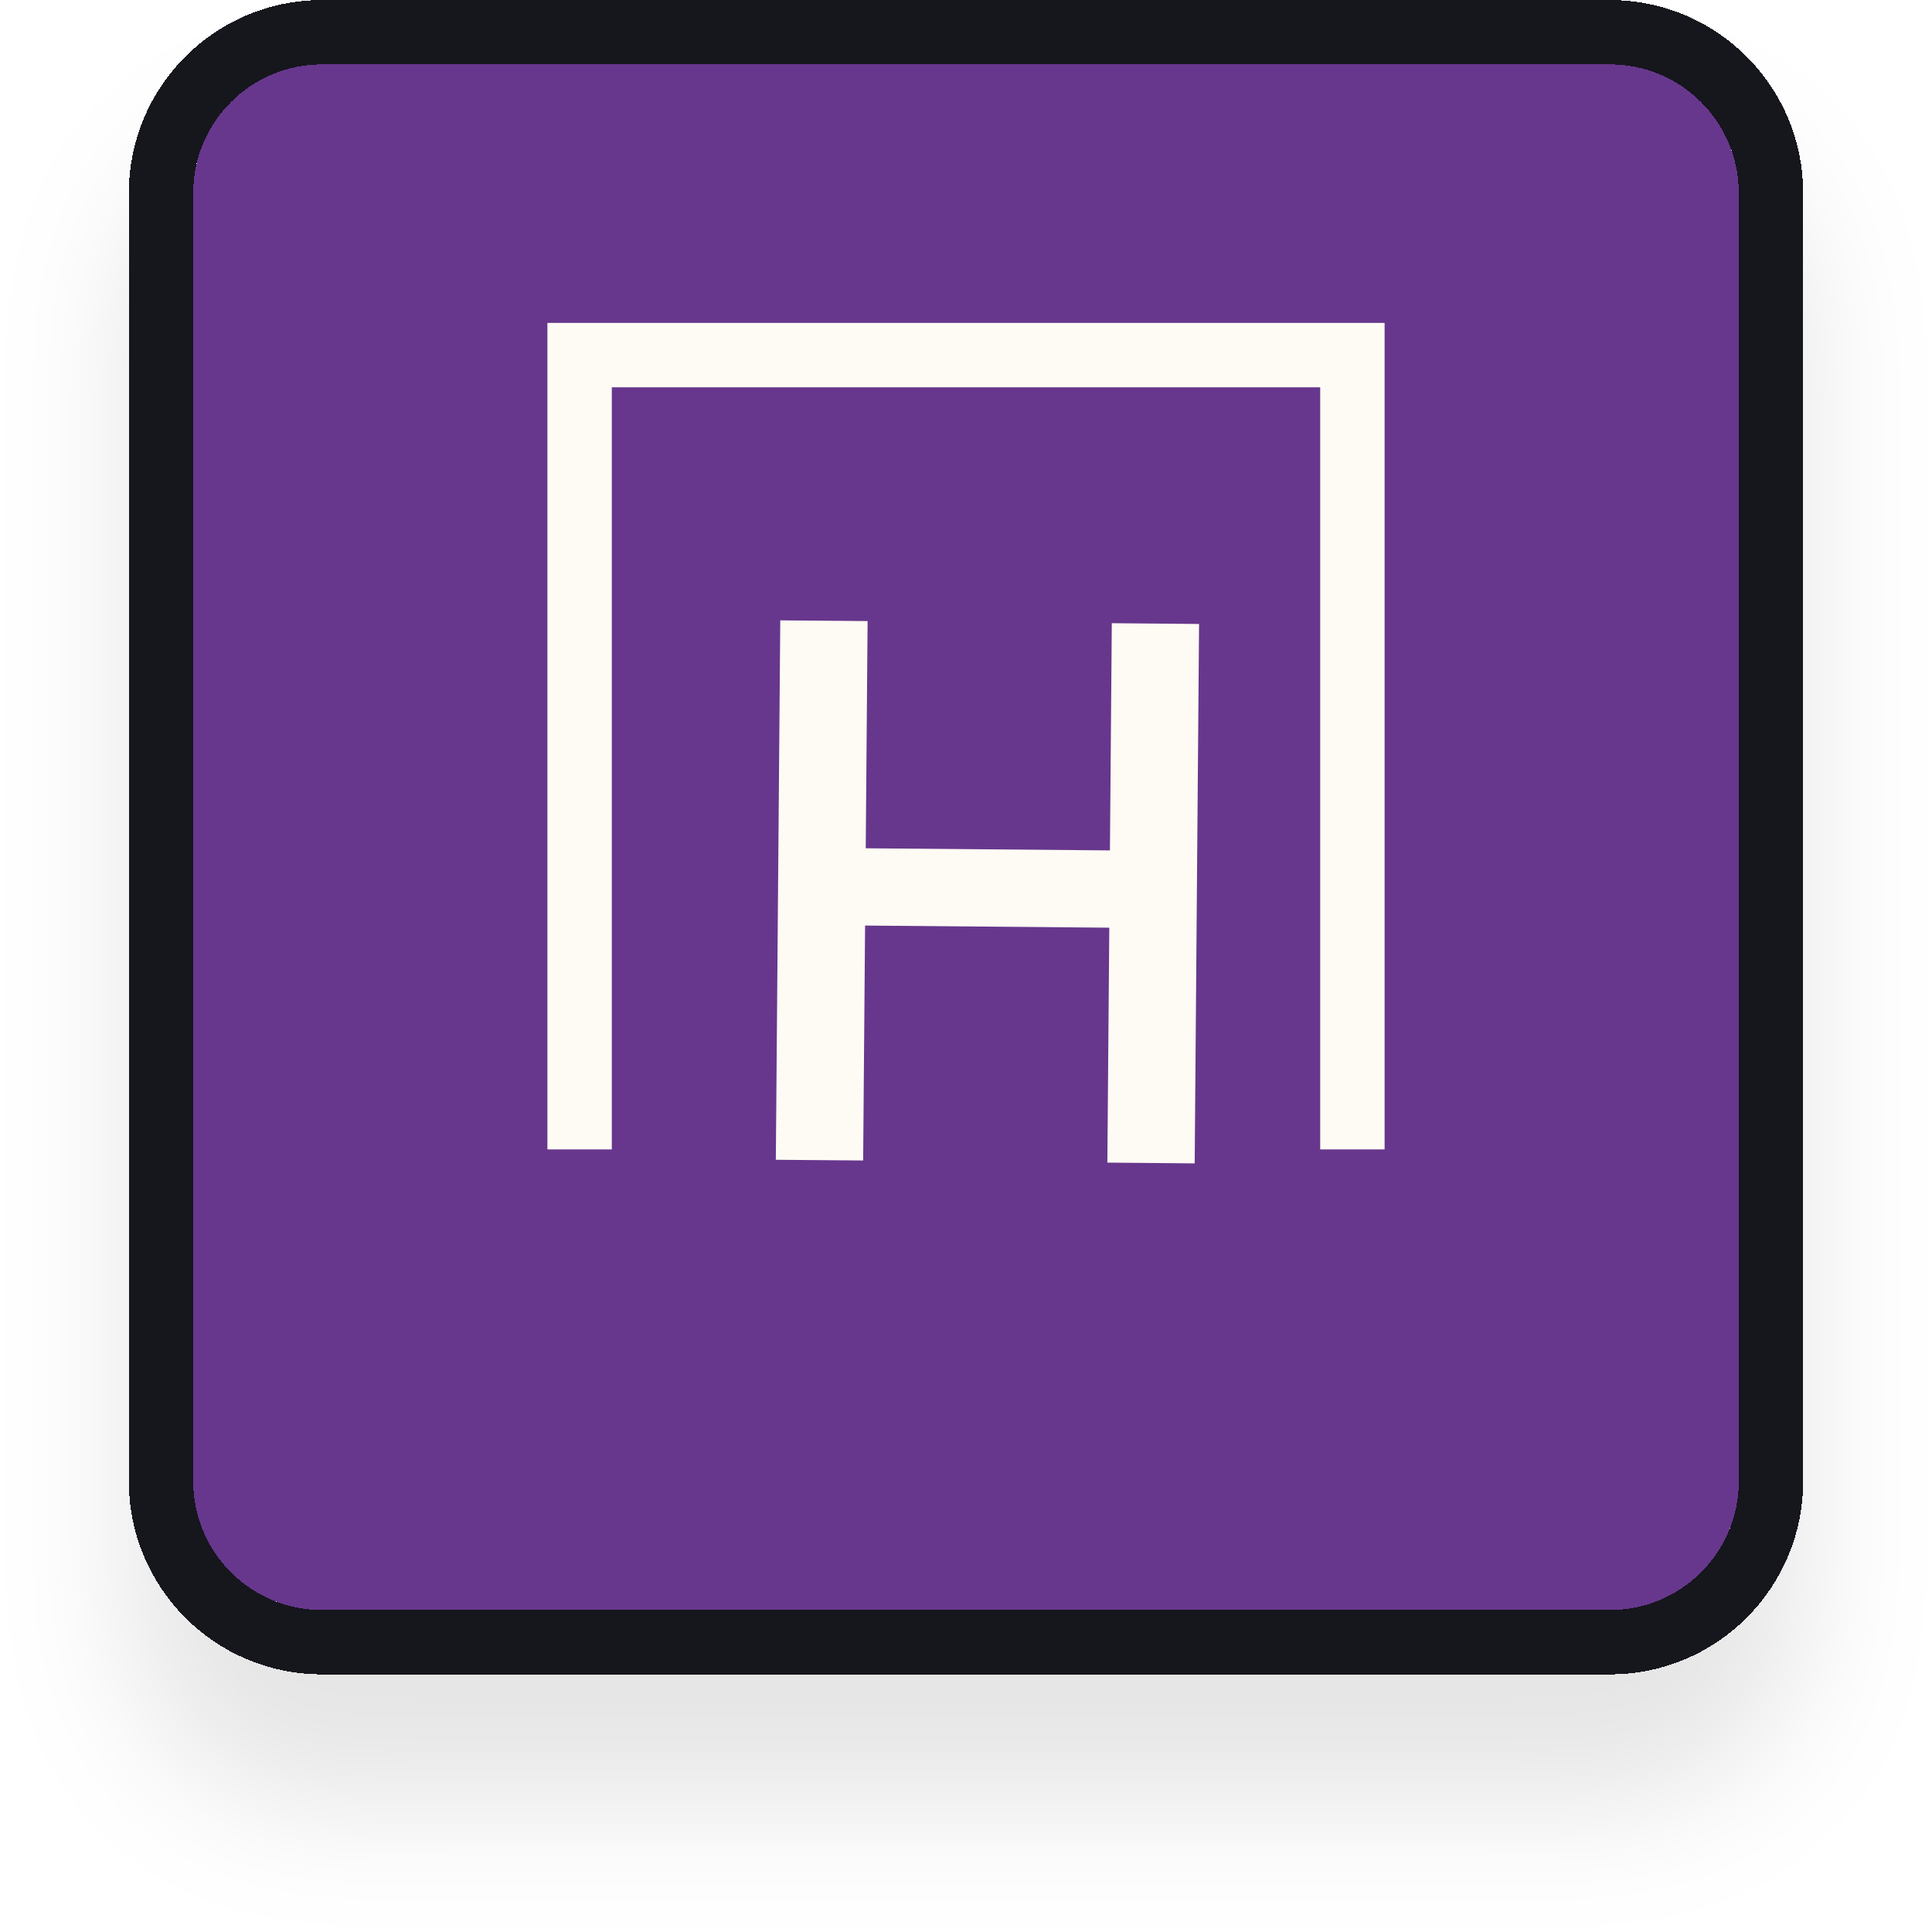
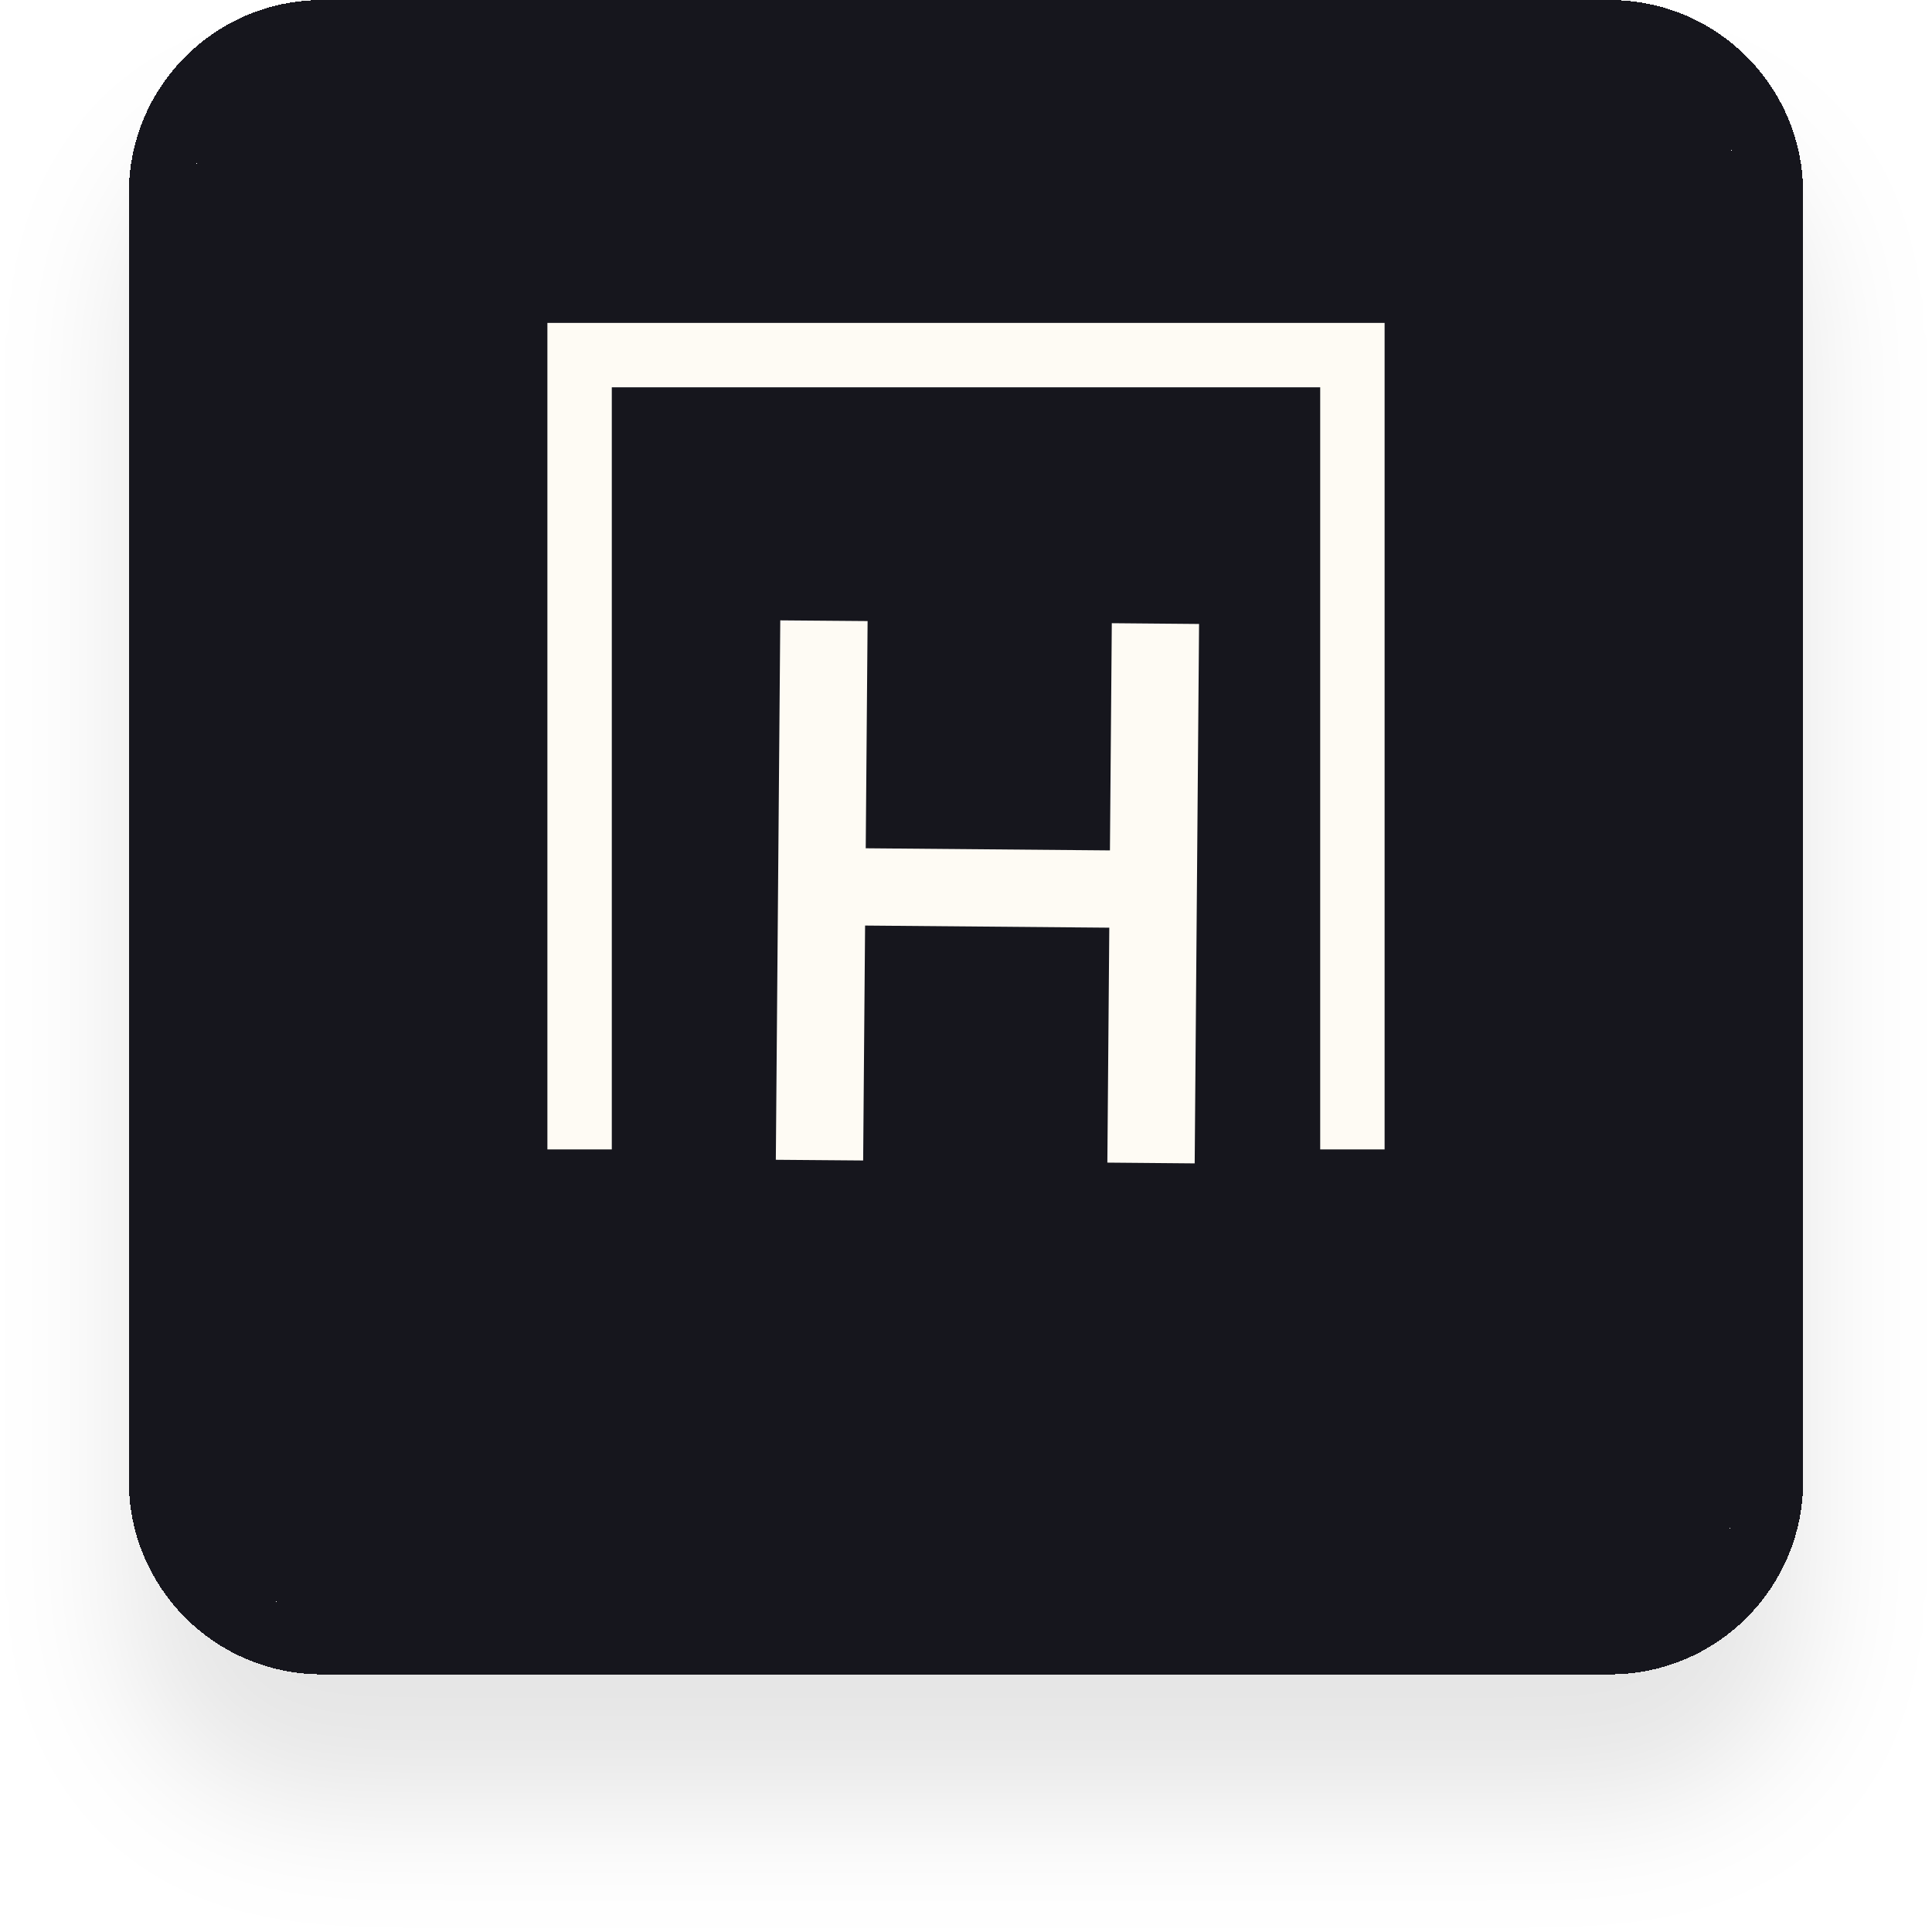
<svg xmlns="http://www.w3.org/2000/svg" width="30" height="30" viewBox="0 0 30 30" fill="none">
-   <g filter="url(#filter0_d_774_1445)">
-     <path d="M3 3C3 1.895 3.895 1 5 1H25C26.105 1 27 1.895 27 3V23C27 24.105 26.105 25 25 25H5C3.895 25 3 24.105 3 23V3Z" fill="#67378D" shape-rendering="crispEdges" />
-     <path d="M5 0.5C3.619 0.5 2.5 1.619 2.5 3V23C2.5 24.381 3.619 25.5 5 25.5H25C26.381 25.5 27.5 24.381 27.5 23V3C27.5 1.619 26.381 0.5 25 0.5H5Z" stroke="#16161D" shape-rendering="crispEdges" />
-     <path d="M17.225 14.405L13.433 14.372L13.403 18.02L12.047 18.009L12.116 9.633L13.472 9.644L13.443 13.172L17.235 13.205L17.264 9.677L18.619 9.689L18.551 18.065L17.195 18.053L17.225 14.405Z" fill="#FEFBF4" />
+   <g filter="url(#filter0_d_1116_468)">
+     <path d="M3 3C3 1.895 3.895 1 5 1H25C26.105 1 27 1.895 27 3V23C27 24.105 26.105 25 25 25H5C3.895 25 3 24.105 3 23V3Z" fill="#16161D" shape-rendering="crispEdges" />
+     <path d="M25 0.5C26.381 0.5 27.5 1.619 27.5 3V23C27.5 24.381 26.381 25.5 25 25.5H5C3.619 25.5 2.5 24.381 2.5 23V3C2.5 1.619 3.619 0.5 5 0.5H25Z" stroke="#16161D" shape-rendering="crispEdges" />
+     <path d="M17.195 18.053L17.225 14.405L13.433 14.372L13.403 18.02L12.047 18.009L12.116 9.633L13.472 9.644L13.443 13.172L17.235 13.205L17.264 9.677L18.619 9.689L18.551 18.065L17.195 18.053Z" fill="#FEFBF4" />
    <path d="M9 17.848V5.514H21V17.848" stroke="#FEFBF4" />
  </g>
  <defs>
-     <filter id="filter0_d_774_1445" x="0" y="0" width="30" height="30" filterUnits="userSpaceOnUse" color-interpolation-filters="sRGB">
+     <filter id="filter0_d_1116_468" x="0" y="0" width="30" height="30" filterUnits="userSpaceOnUse" color-interpolation-filters="sRGB">
      <feFlood flood-opacity="0" result="BackgroundImageFix" />
      <feColorMatrix in="SourceAlpha" type="matrix" values="0 0 0 0 0 0 0 0 0 0 0 0 0 0 0 0 0 0 127 0" result="hardAlpha" />
      <feOffset dy="2" />
      <feGaussianBlur stdDeviation="1" />
      <feComposite in2="hardAlpha" operator="out" />
      <feColorMatrix type="matrix" values="0 0 0 0 0 0 0 0 0 0 0 0 0 0 0 0 0 0 0.1 0" />
-       <feBlend mode="normal" in2="BackgroundImageFix" result="effect1_dropShadow_774_1445" />
-       <feBlend mode="normal" in="SourceGraphic" in2="effect1_dropShadow_774_1445" result="shape" />
+       <feBlend mode="normal" in2="BackgroundImageFix" result="effect1_dropShadow_1116_468" />
+       <feBlend mode="normal" in="SourceGraphic" in2="effect1_dropShadow_1116_468" result="shape" />
    </filter>
  </defs>
</svg>
